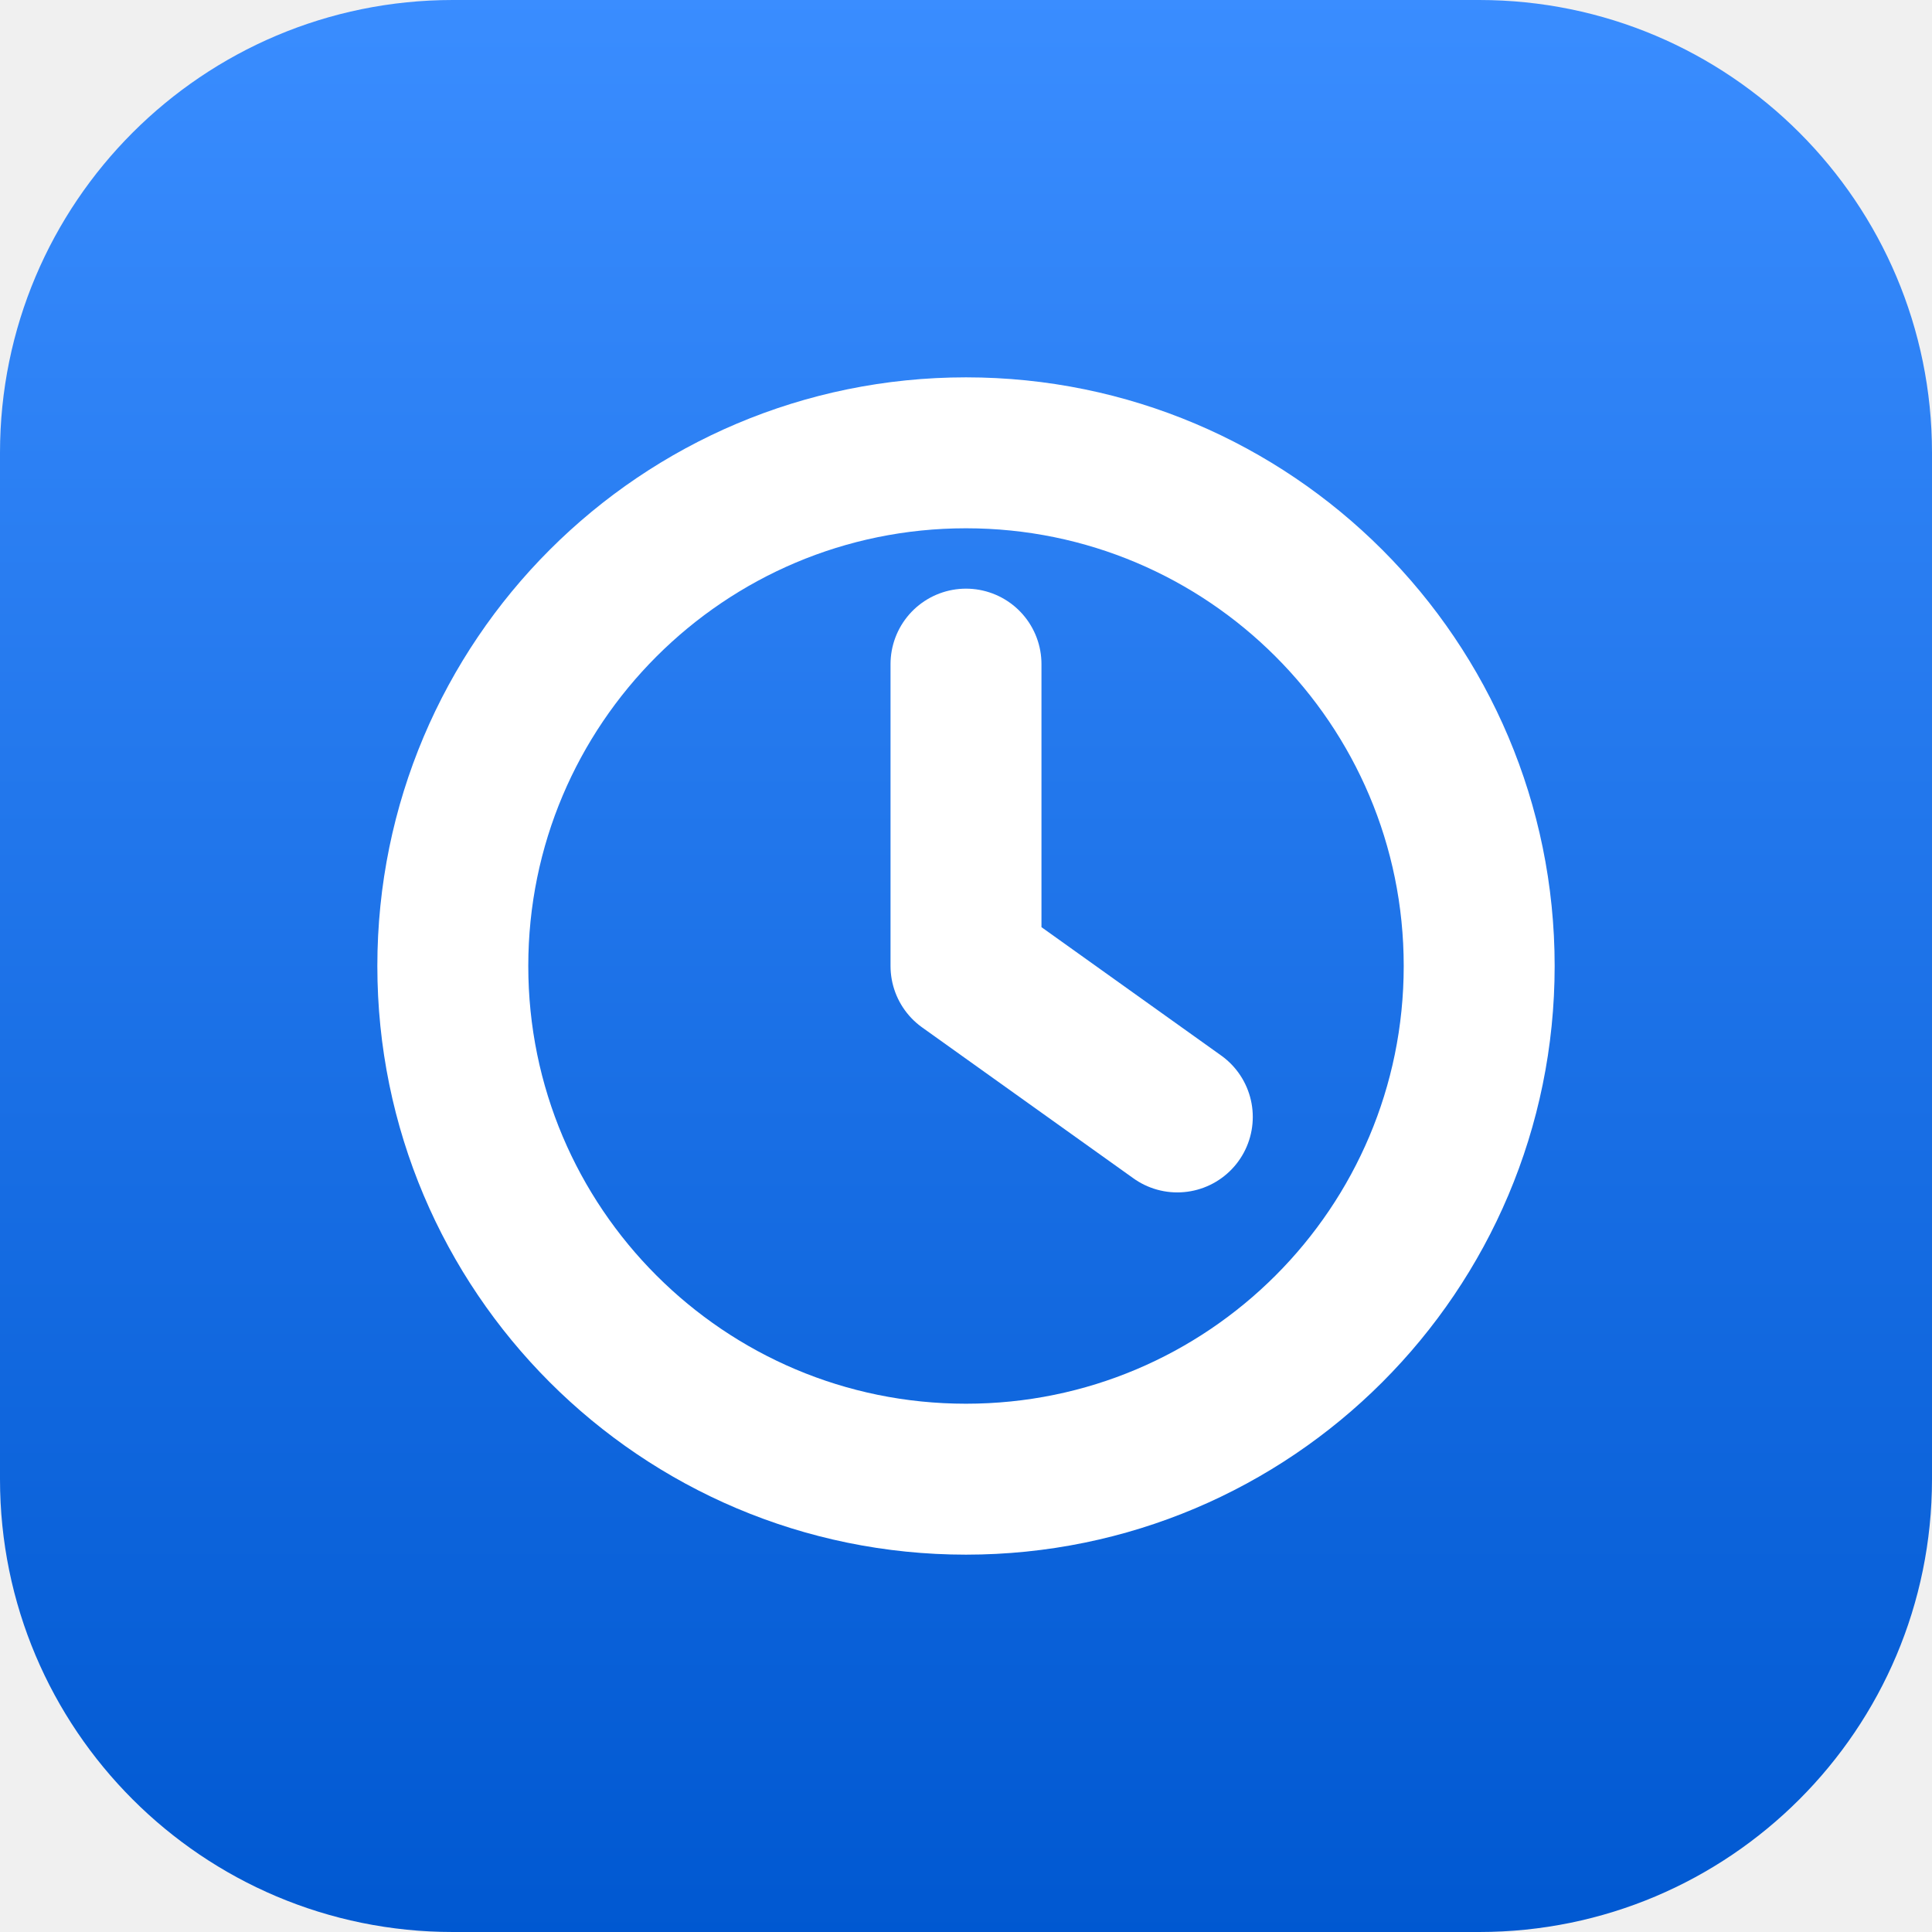
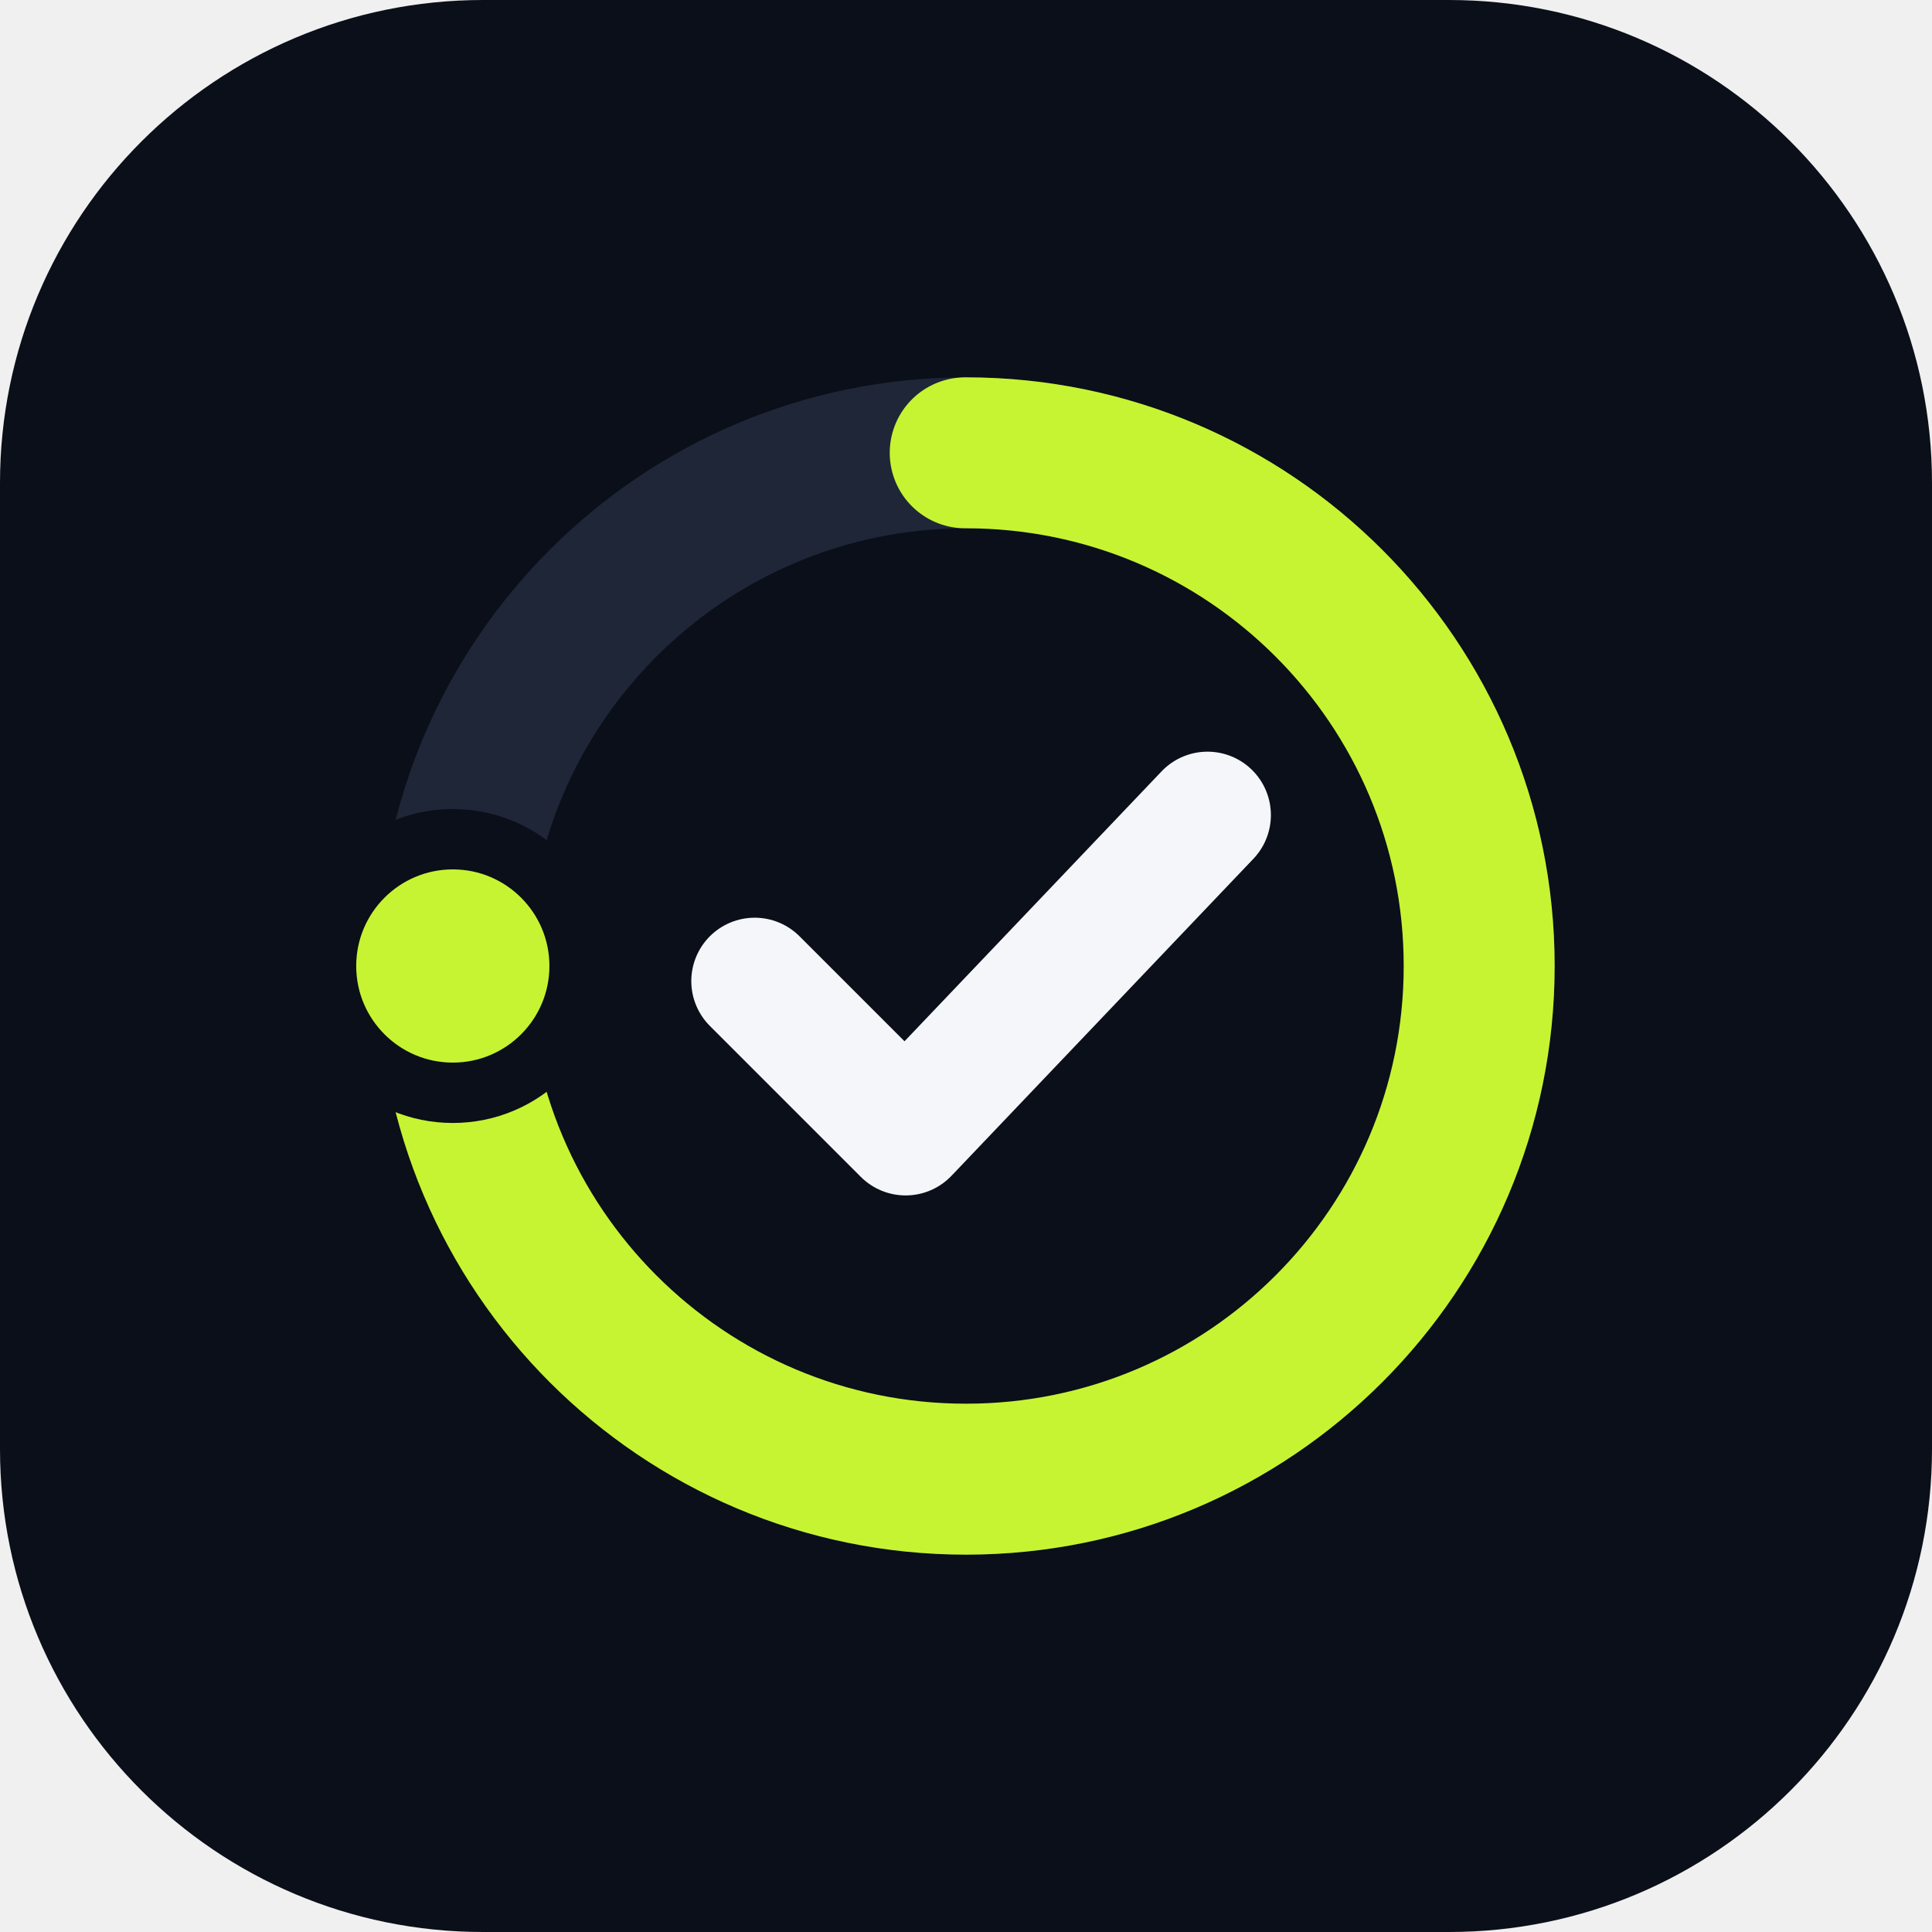
- <svg xmlns="http://www.w3.org/2000/svg" viewBox="0 0 64 64">
-   <defs>
-     <linearGradient id="g" x1="0" y1="0" x2="0" y2="1">
-       <stop offset="0" stop-color="#3a8dff" />
-       <stop offset="1" stop-color="#0058d1" />
-     </linearGradient>
-   </defs>
-   <rect width="64" height="64" rx="15" fill="url(#g)" />
-   <circle cx="32" cy="32" r="17" fill="none" stroke="#fff" stroke-width="5" />
-   <path d="M32 22v10l7 5" fill="none" stroke="#fff" stroke-width="5" stroke-linecap="round" stroke-linejoin="round" />
+ <svg xmlns="http://www.w3.org/2000/svg" viewBox="0 0 64 64" width="64" height="64">
+   <rect width="64" height="64" rx="16" fill="#0B0F19" />
+   <circle cx="32" cy="32" r="17" fill="none" stroke="#1E2638" stroke-width="5" />
+   <circle cx="32" cy="32" r="17" fill="none" stroke="#C6F432" stroke-width="5" stroke-linecap="round" stroke-dasharray="80 26.8" transform="rotate(-90 32 32)" />
+   <circle cx="15" cy="32" r="4.2" fill="#C6F432" stroke="#0B0F19" stroke-width="2" />
+   <path d="M25 32.5l5 5L40 27" fill="none" stroke="#F4F6FA" stroke-width="4.2" stroke-linecap="round" stroke-linejoin="round" />
</svg>
